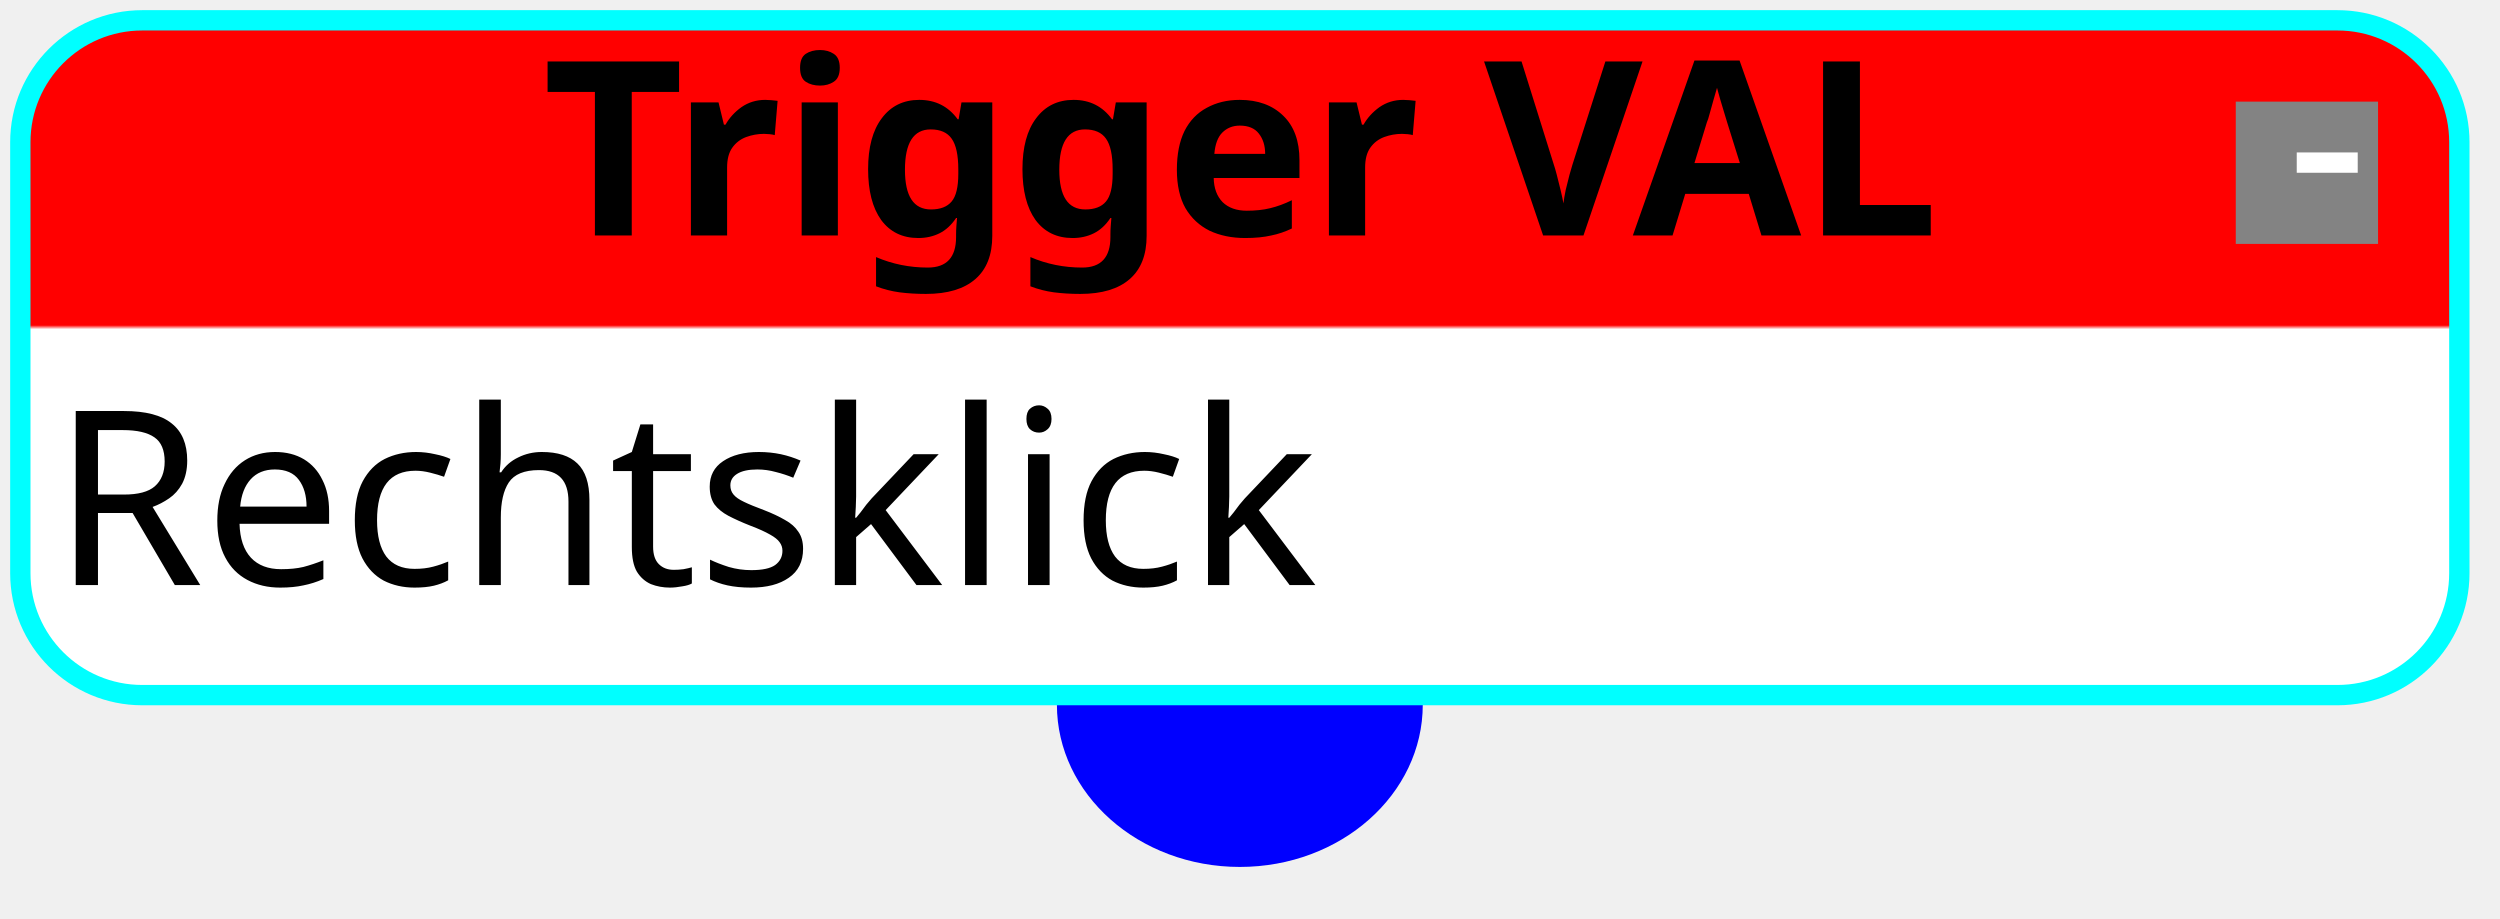
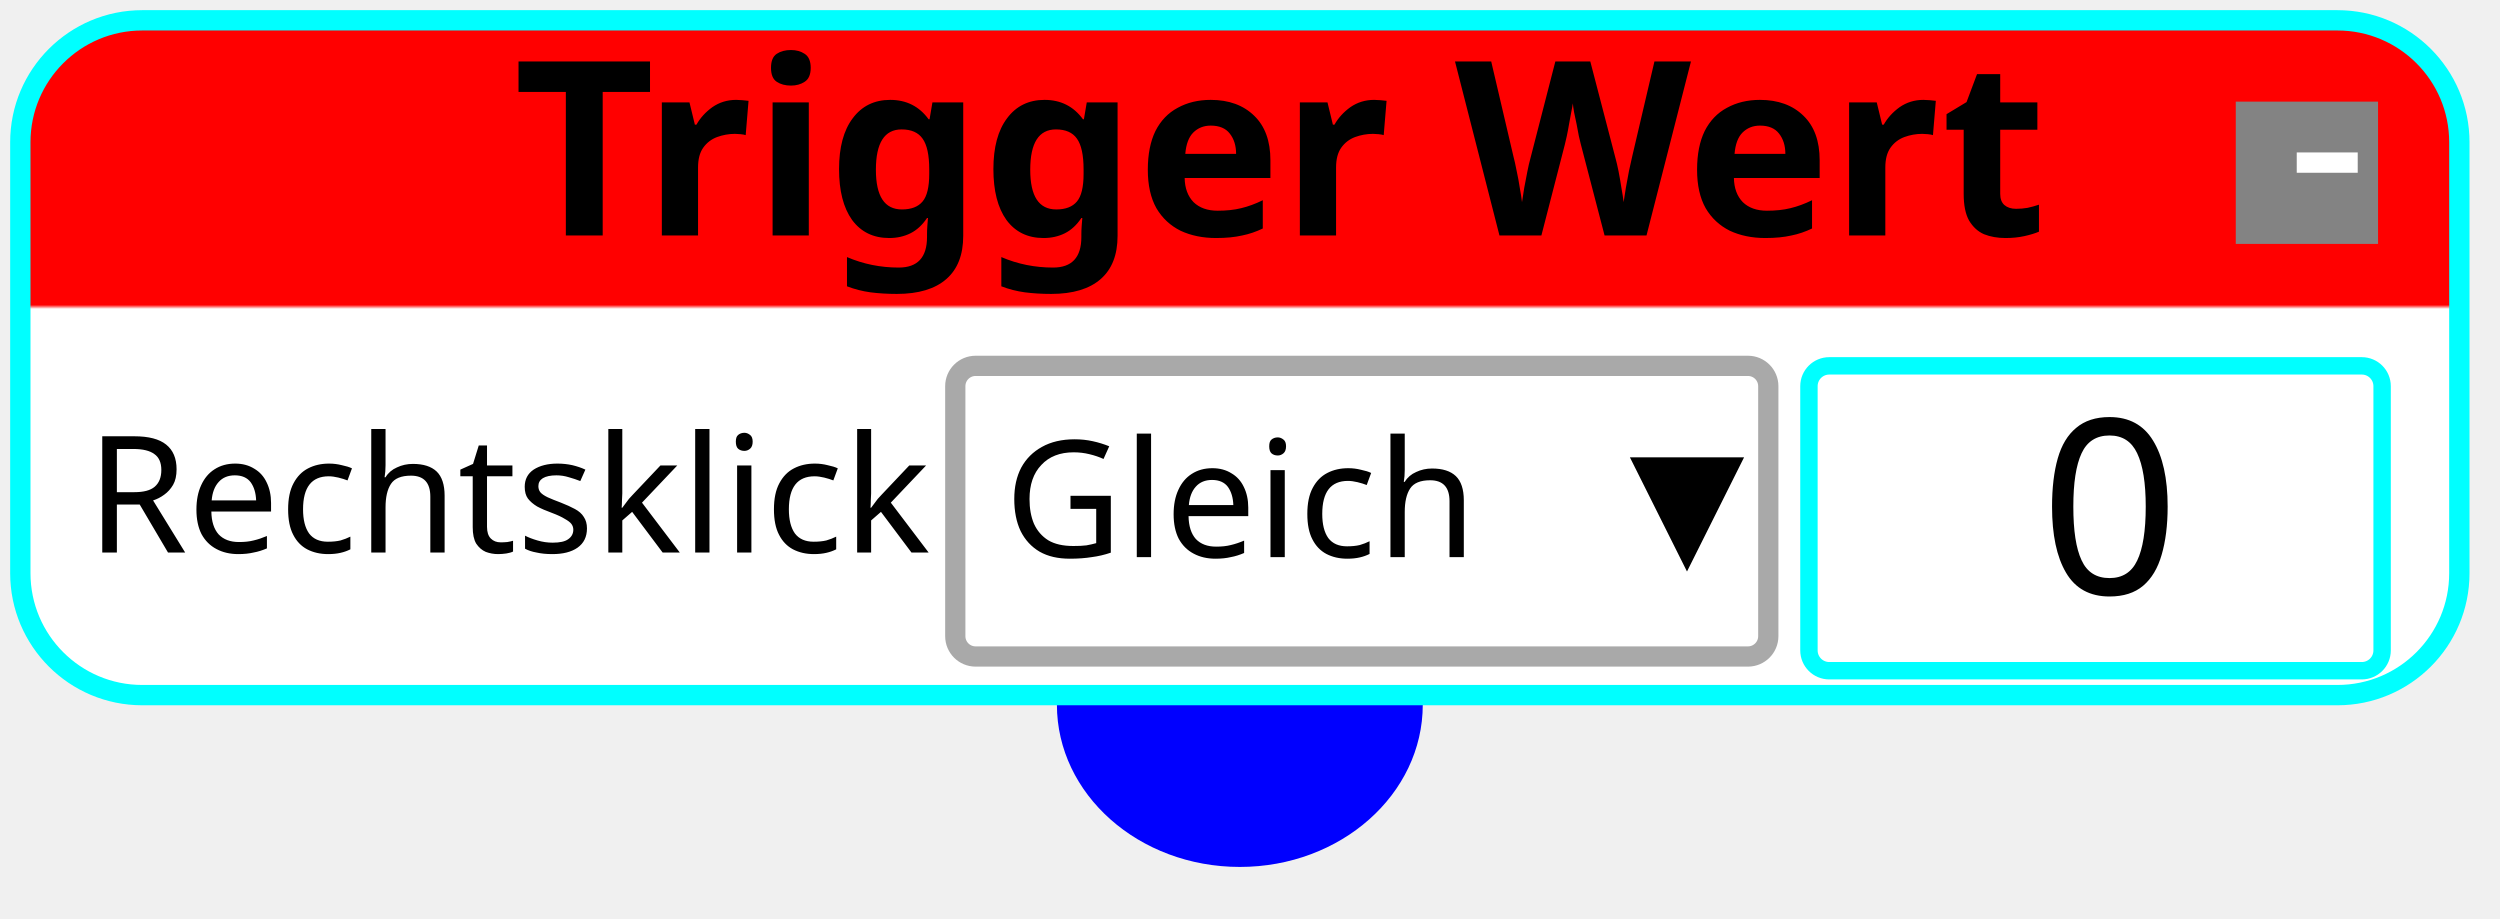
<svg xmlns="http://www.w3.org/2000/svg" xmlns:xlink="http://www.w3.org/1999/xlink" width="123" height="45.2" id="svg4563" version="1.1">
  <defs id="defs4565">
    <linearGradient id="linearGradient5120">
      <stop style="stop-color:#ff0000;stop-opacity:1;" offset="0" id="stop5122" />
      <stop style="stop-color:#ffffff;stop-opacity:1;" offset="1" id="stop5124" />
    </linearGradient>
    <linearGradient id="linearGradient5112">
      <stop style="stop-color:#ffff00;stop-opacity:1;" offset="0" id="stop5114" />
      <stop style="stop-color:#ffffff;stop-opacity:1;" offset="1" id="stop5116" />
    </linearGradient>
-     <linearGradient xlink:href="#linearGradient5120" id="linearGradient5118" x1="63" y1="18" x2="63" y2="18.2" gradientUnits="userSpaceOnUse" gradientTransform="translate(269,476)" />
+     <linearGradient xlink:href="#linearGradient5120" id="linearGradient5118" x1="63" y1="18" x2="63" y2="18.2" gradientUnits="userSpaceOnUse" gradientTransform="translate(268,475)" />
  </defs>
  <g id="layer1" transform="translate(-271,-478)">
    <path style="fill:#0000ff;fill-opacity:1;fill-rule:evenodd;stroke:none" id="path3772" d="m 450,439 a 8.93,7.01 0 1 1 -18,0" transform="matrix(1,0,0,1.13,-109,16.6)" />
-     <rect style="fill:url(#linearGradient5118);fill-opacity:1.0;fill-rule:evenodd;stroke:#00ffff;stroke-width:1;stroke-linecap:round;stroke-linejoin:round;stroke-miterlimit:4;stroke-opacity:1;stroke-dasharray:none;stroke-dashoffset:0" id="rect2993" width="120" height="33.2" x="272" y="479" rx="6" ry="6" />
+     <rect style="fill:url(#linearGradient5118);fill-opacity:1;fill-rule:evenodd;stroke:#00ffff;stroke-width:1;stroke-linecap:round;stroke-linejoin:round;stroke-miterlimit:4;stroke-opacity:1;stroke-dasharray:none;stroke-dashoffset:0" id="rect2993" width="120" height="33.2" x="272" y="479" rx="6" ry="6" />
    <path style="fill:#838383;fill-opacity:1;stroke:none" d="m 381,483 0,7 7,0 0,-7 z" id="path3768" />
    <path style="fill:none;stroke:#ffffff;stroke-width:1px;stroke-linecap:butt;stroke-linejoin:miter;stroke-opacity:1" d="m 384,486 3,0 0,0 z" id="path3770" />
-     <text xml:space="preserve" style="font-size:12px;font-style:normal;font-weight:normal;line-height:0%;letter-spacing:0px;word-spacing:0px;fill:#000000;fill-opacity:1;stroke:none;font-family:Sans" x="273.57" y="506.785" id="text3785">
-       <tspan id="tspan3787" x="273.57" y="506.785">Rechtsklick </tspan>
+     <text xml:space="preserve" style="font-size:8px;font-style:normal;font-variant:normal;font-weight:normal;font-stretch:normal;text-align:start;line-height:0%;letter-spacing:0px;word-spacing:0px;writing-mode:lr-tb;text-anchor:start;fill:#000000;fill-opacity:1;stroke:none;font-family:Sans;-inkscape-font-specification:Sans" x="275.25" y="505.184" id="text3785">
+       <tspan id="tspan3787" x="275.25" y="505.184">Rechtsklick </tspan>
    </text>
-     <text xml:space="preserve" style="font-size:12px;font-style:normal;font-weight:bold;line-height:125%;letter-spacing:0px;word-spacing:0px;fill:#000000;fill-opacity:1;stroke:none;font-family:Sans;-inkscape-font-specification:Sans Bold" x="297.708" y="489.587" id="text3789">
-       <tspan id="tspan3791" x="297.708" y="489.587">Trigger VAL</tspan>
+     <text xml:space="preserve" style="font-size:12px;font-style:normal;font-weight:bold;line-height:125%;letter-spacing:0px;word-spacing:0px;fill:#000000;fill-opacity:1;stroke:none;font-family:Sans;-inkscape-font-specification:Sans Bold" x="296.278" y="489.587" id="text3789">
+       <tspan id="tspan3791" x="296.278" y="489.587">Trigger Wert</tspan>
+     </text>
+     <rect style="color:#000000;fill:#ffffff;fill-opacity:1;fill-rule:evenodd;stroke:#a9a9a9;stroke-width:0.996;stroke-linecap:round;stroke-linejoin:miter;stroke-miterlimit:4;stroke-opacity:1;stroke-dasharray:none;stroke-dashoffset:0;marker:none;visibility:visible;display:inline;overflow:visible;enable-background:accumulate" id="rect3009" width="40" height="14.3" x="318" y="496" rx="1" ry="1" />
+     <rect style="color:#000000;fill:#ffffff;fill-opacity:1;fill-rule:evenodd;stroke:#00ffff;stroke-width:0.856;stroke-linecap:round;stroke-linejoin:miter;stroke-miterlimit:4;stroke-opacity:1;stroke-dasharray:none;stroke-dashoffset:0;marker:none;visibility:visible;display:inline;overflow:visible;enable-background:accumulate" id="rect3009-1" width="28.2" height="15" x="360" y="496" rx="1" ry="1" />
+     <text xml:space="preserve" style="font-size:12px;font-style:normal;font-variant:normal;font-weight:normal;font-stretch:normal;text-align:start;line-height:0%;letter-spacing:0px;word-spacing:0px;writing-mode:lr-tb;text-anchor:start;fill:#000000;fill-opacity:1;stroke:none;font-family:Sans;-inkscape-font-specification:Sans" x="371.366" y="507.223" id="text3785-7">
+       <tspan id="tspan3787-4" x="371.366" y="507.223">0 </tspan>
+     </text>
+     <path style="fill:#000000;fill-opacity:1;stroke:#000000;stroke-width:1px;stroke-linecap:butt;stroke-linejoin:miter;stroke-opacity:1" d="m 352,501 4,0 -2,4 z" id="path3832-0" />
+     <text xml:space="preserve" style="font-size:8px;font-style:normal;font-variant:normal;font-weight:normal;font-stretch:normal;text-align:start;line-height:0%;letter-spacing:0px;word-spacing:0px;writing-mode:lr-tb;text-anchor:start;fill:#000000;fill-opacity:1;stroke:none;font-family:Sans;-inkscape-font-specification:Sans" x="320.418" y="505.411" id="text3785-9">
+       <tspan id="tspan3787-48" x="320.418" y="505.411">Gleich </tspan>
    </text>
  </g>
</svg>
